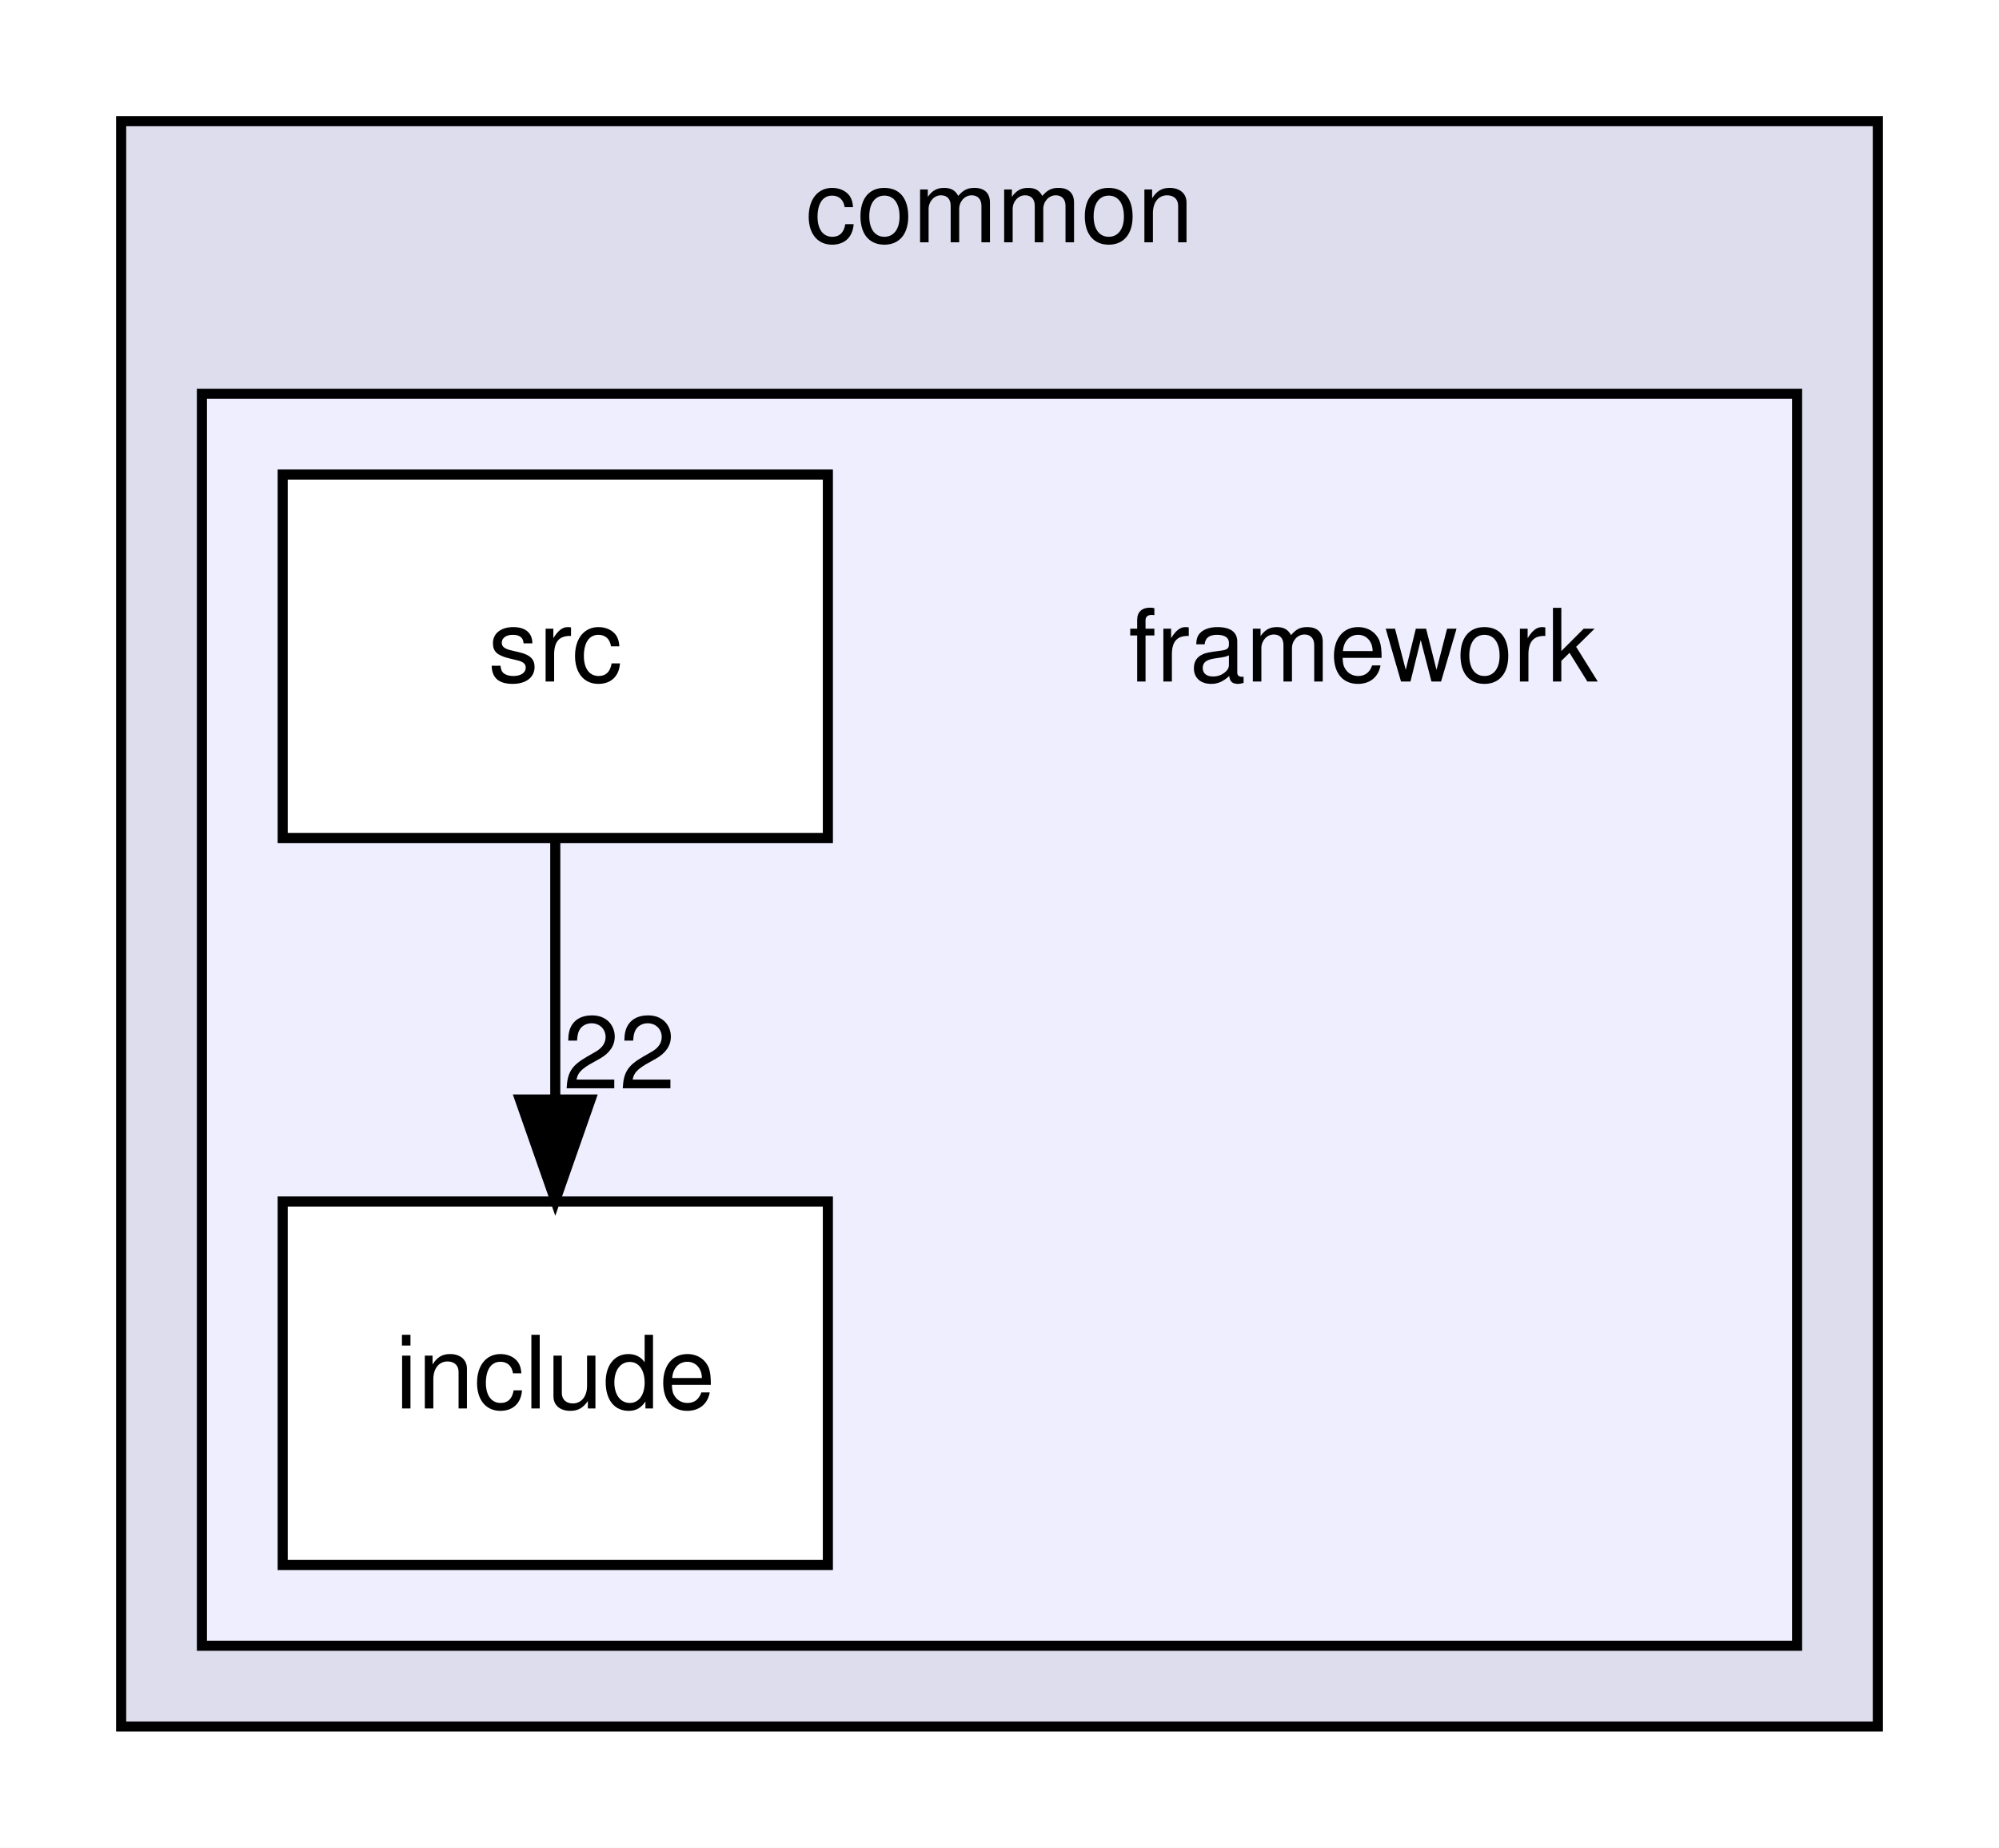
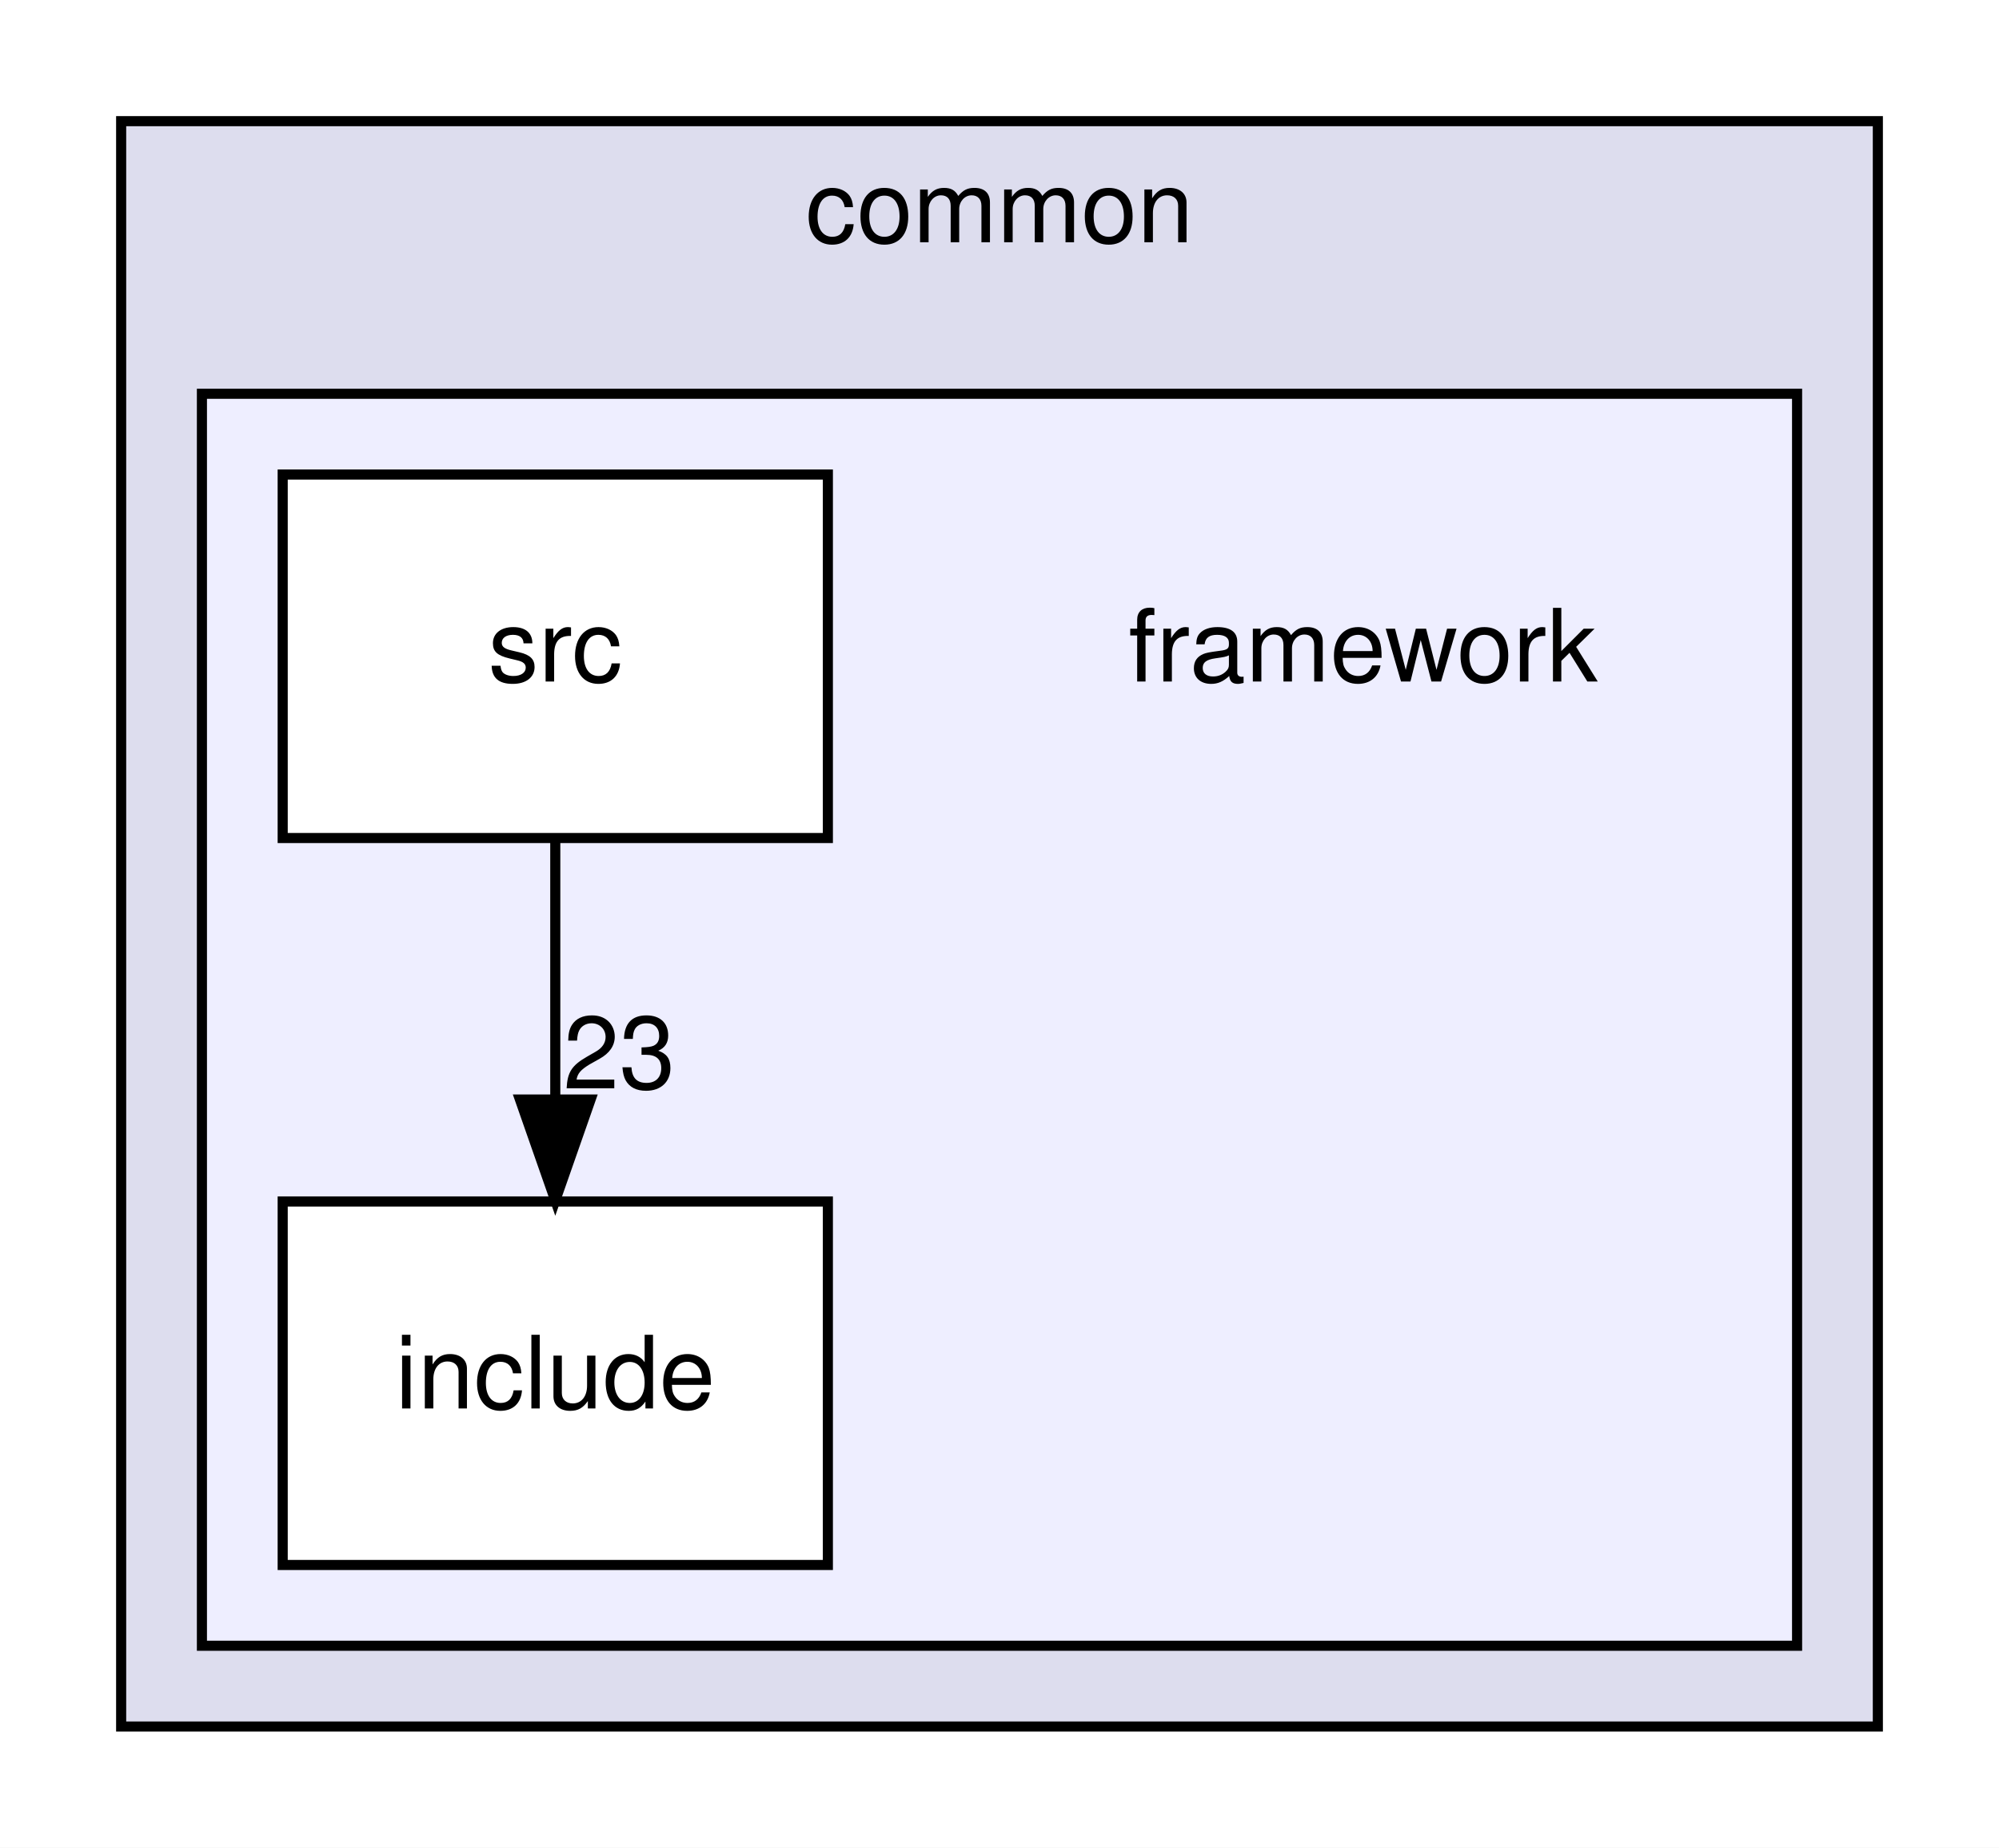
<svg xmlns="http://www.w3.org/2000/svg" xmlns:xlink="http://www.w3.org/1999/xlink" width="198pt" height="183pt" viewBox="0.00 0.00 198.00 183.00">
  <g id="graph0" class="graph" transform="scale(1 1) rotate(0) translate(4 179)">
    <polygon fill="white" stroke="transparent" points="-4,4 -4,-179 194,-179 194,4 -4,4" />
    <g id="clust1" class="cluster">
      <g id="a_clust1">
        <a xlink:href="dir_bdd9a5d540de89e9fe90efdfc6973a4f.html" target="_top" xlink:title="common">
          <polygon fill="#ddddee" stroke="black" points="8,-8 8,-167 182,-167 182,-8 8,-8" />
          <text text-anchor="middle" x="95" y="-155" font-family="Helvetica,sans-Serif" font-size="10.00">common</text>
        </a>
      </g>
    </g>
    <g id="clust2" class="cluster">
      <g id="a_clust2">
        <a xlink:href="dir_864f292c5cbb4a74180810cb2e80dd5b.html" target="_top">
          <polygon fill="#eeeeff" stroke="black" points="16,-16 16,-140 174,-140 174,-16 16,-16" />
        </a>
      </g>
    </g>
    <g id="node1" class="node">
      <text text-anchor="middle" x="131" y="-111.5" font-family="Helvetica,sans-Serif" font-size="10.00">framework</text>
    </g>
    <g id="node2" class="node">
      <g id="a_node2">
        <a xlink:href="dir_1bc21981797ed08ef994409d474646cd.html" target="_top" xlink:title="include">
          <polygon fill="white" stroke="black" points="78,-60 24,-60 24,-24 78,-24 78,-60" />
          <text text-anchor="middle" x="51" y="-39.5" font-family="Helvetica,sans-Serif" font-size="10.00">include</text>
        </a>
      </g>
    </g>
    <g id="node3" class="node">
      <g id="a_node3">
        <a xlink:href="dir_5c9994549f1b04962ce70143cf697342.html" target="_top" xlink:title="src">
          <polygon fill="white" stroke="black" points="78,-132 24,-132 24,-96 78,-96 78,-132" />
          <text text-anchor="middle" x="51" y="-111.5" font-family="Helvetica,sans-Serif" font-size="10.00">src</text>
        </a>
      </g>
    </g>
    <g id="edge1" class="edge">
      <path fill="none" stroke="black" d="M51,-95.7C51,-87.98 51,-78.71 51,-70.11" />
      <polygon fill="black" stroke="black" points="54.5,-70.1 51,-60.1 47.5,-70.1 54.5,-70.1" />
      <g id="a_edge1-headlabel">
-         <a xlink:href="dir_000002_000003.html" target="_top" xlink:title="22">
-           <text text-anchor="middle" x="57.34" y="-71.2" font-family="Helvetica,sans-Serif" font-size="10.00">22</text>
+         <a xlink:href="dir_000002_000003.html" target="_top" xlink:title="23">
+           <text text-anchor="middle" x="57.34" y="-71.2" font-family="Helvetica,sans-Serif" font-size="10.00">23</text>
        </a>
      </g>
    </g>
  </g>
</svg>
